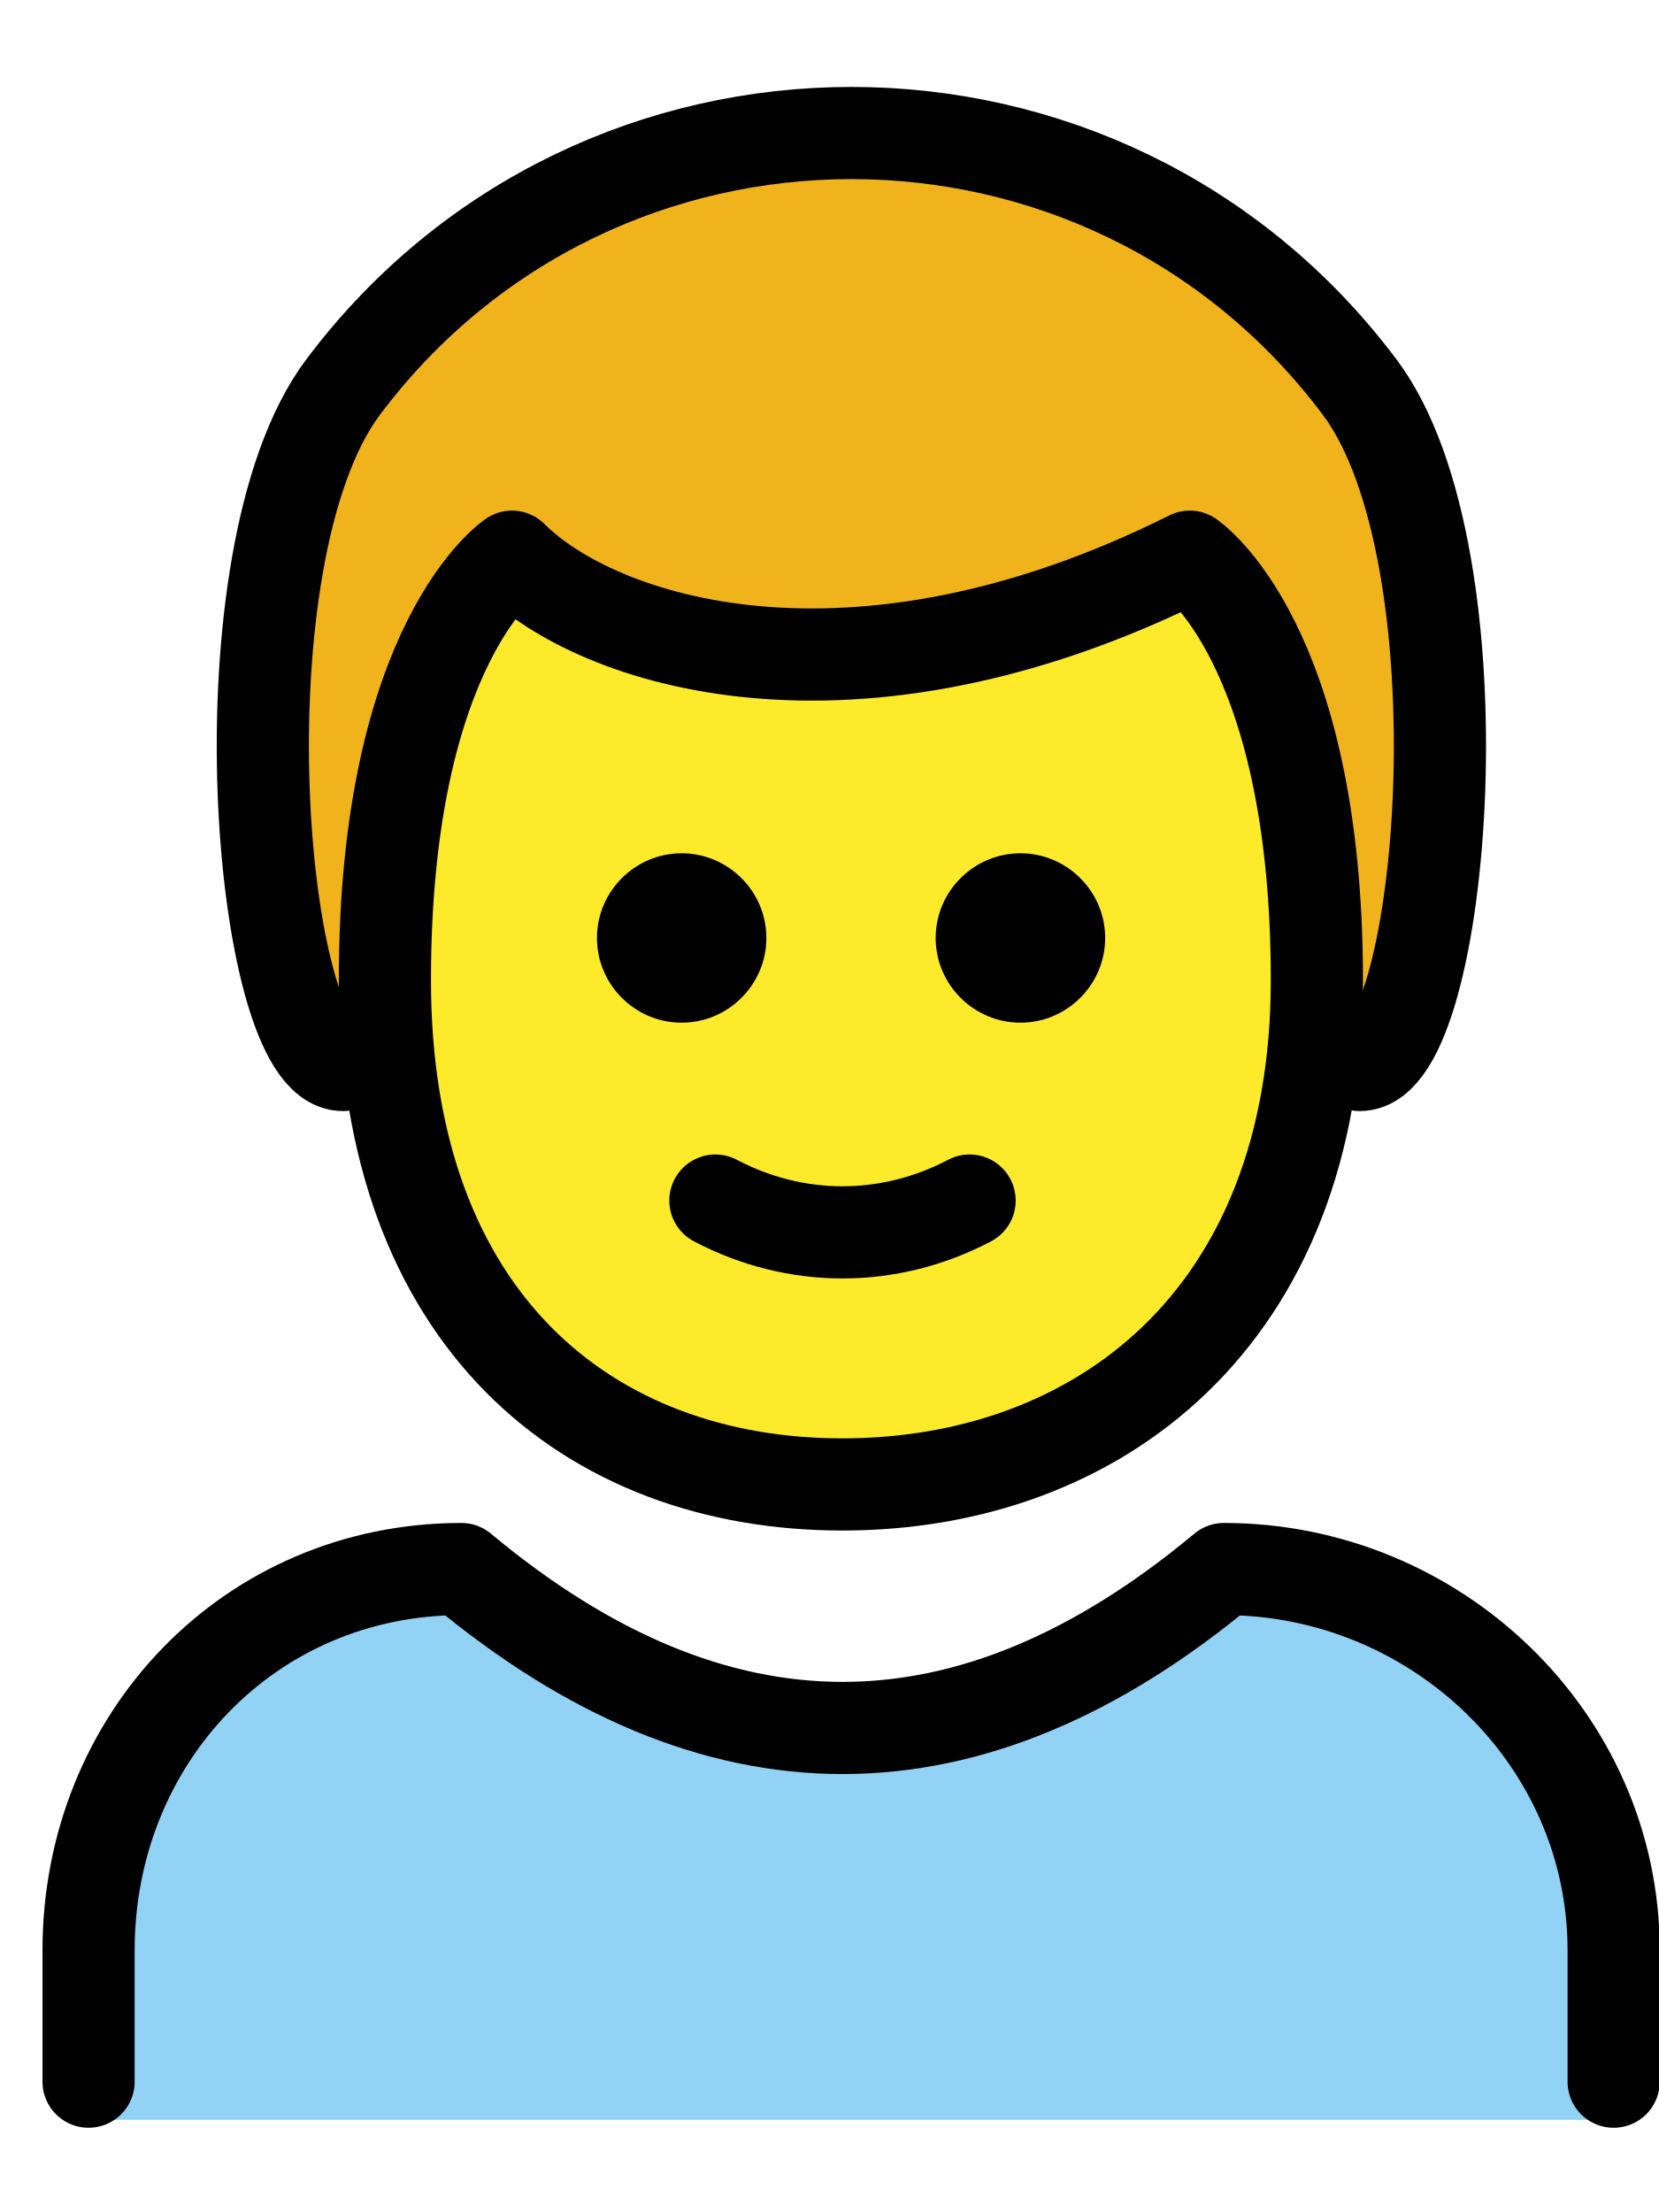
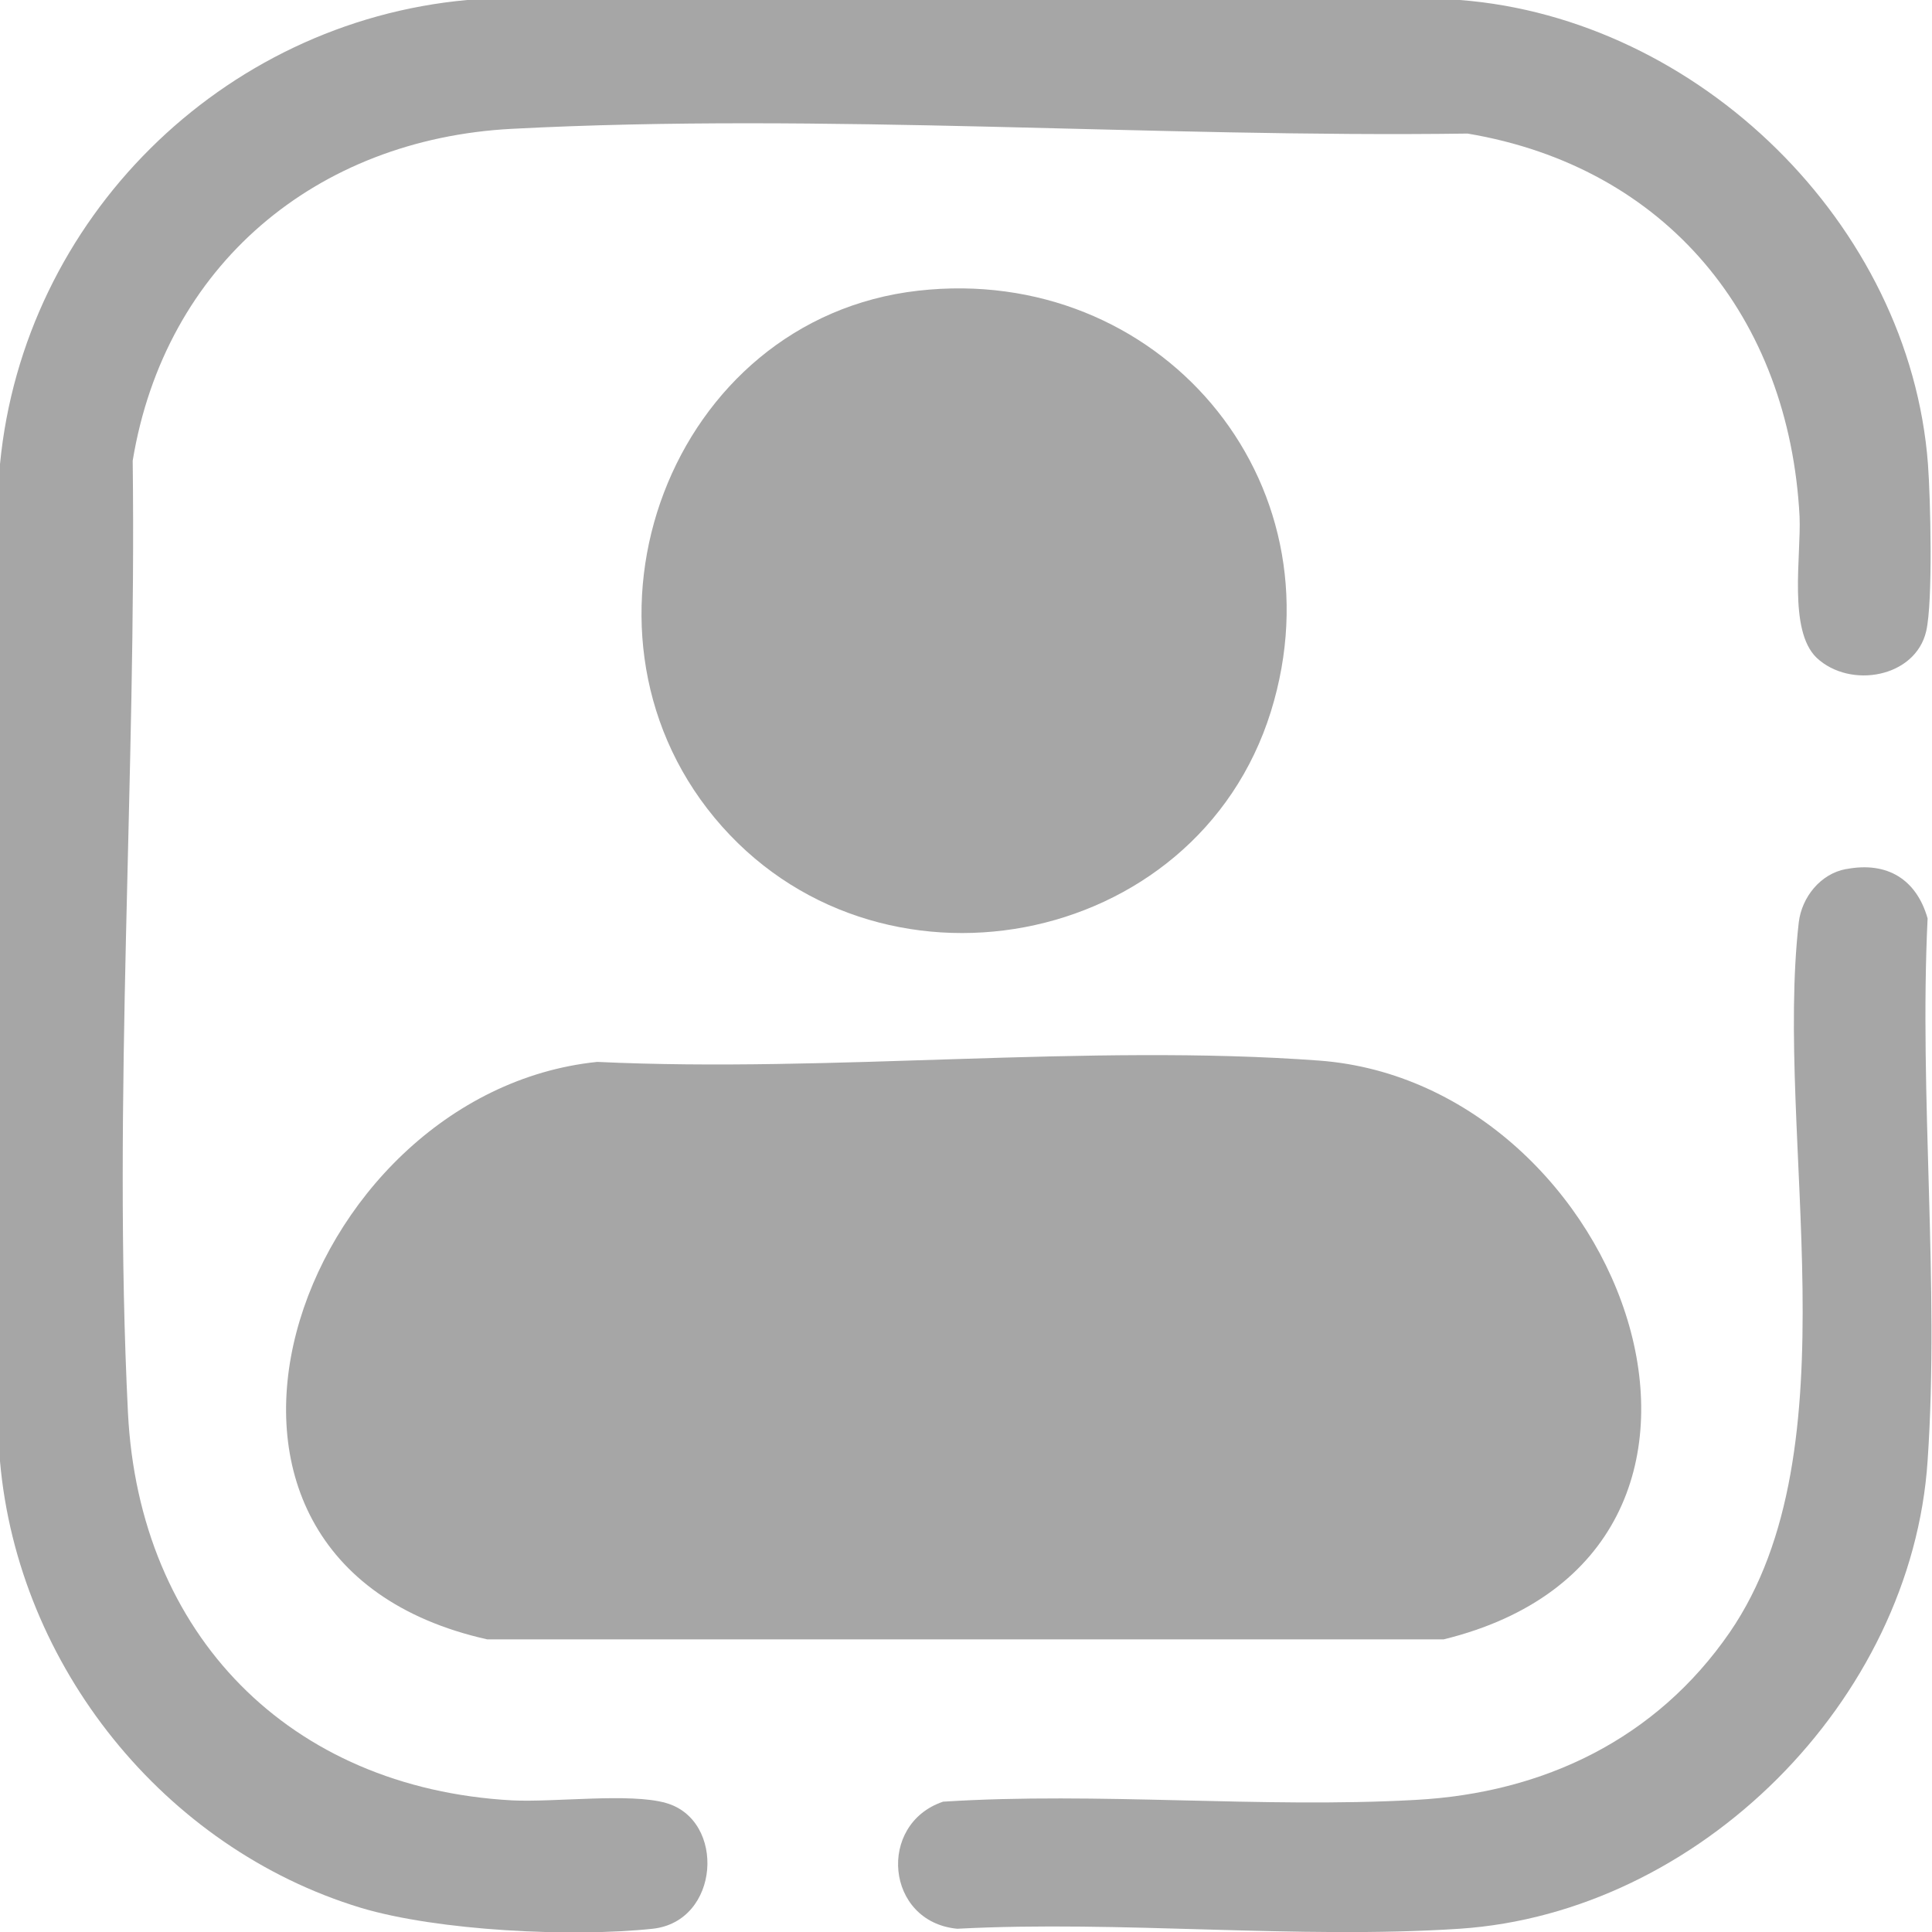
- <svg xmlns="http://www.w3.org/2000/svg" width="18" height="24" viewBox="0 0 18 24" fill="none">
-   <path d="M17.508 23V21.207C17.508 18.909 15.577 17.07 13.279 17.07C10.521 19.369 7.763 19.369 5.006 17.07C2.708 17.07 0.961 18.909 0.961 21.207V23H17.508Z" fill="#92D3F5" />
-   <path d="M3.722 11.555C2.803 11.555 2.343 6.04 3.722 4.201C6.48 0.524 11.995 0.524 14.753 4.201C16.132 6.04 15.672 11.555 14.753 11.555" fill="#F1B31C" />
-   <path d="M4.176 10.635C4.176 14.312 6.382 16.105 9.14 16.105C11.898 16.105 14.288 14.312 14.288 10.635C14.288 6.958 12.909 6.039 12.909 6.039C9.232 7.878 6.474 6.958 5.555 6.039C5.555 6.039 4.176 6.958 4.176 10.635Z" fill="#FCEA2B" />
-   <path d="M3.722 11.555C2.803 11.555 2.343 6.04 3.722 4.201C6.48 0.524 11.995 0.524 14.753 4.201C16.132 6.04 15.672 11.555 14.753 11.555" stroke="black" stroke-linecap="round" stroke-linejoin="round" />
-   <path d="M17.508 22.586V21.161C17.508 18.863 15.577 17.024 13.279 17.024C10.521 19.323 7.763 19.323 5.006 17.024C2.708 17.024 0.961 18.863 0.961 21.161V22.586" stroke="black" stroke-linecap="round" stroke-linejoin="round" />
-   <path d="M11.991 10.177C11.991 10.683 11.577 11.096 11.072 11.096C10.566 11.096 10.152 10.683 10.152 10.177C10.152 9.671 10.566 9.258 11.072 9.258C11.577 9.258 11.991 9.671 11.991 10.177Z" fill="black" />
-   <path d="M8.315 10.177C8.315 10.683 7.901 11.096 7.396 11.096C6.89 11.096 6.477 10.683 6.477 10.177C6.477 9.671 6.89 9.258 7.396 9.258C7.901 9.258 8.315 9.671 8.315 10.177Z" fill="black" />
-   <path d="M4.176 10.636C4.176 14.313 6.382 16.106 9.14 16.106C11.898 16.106 14.288 14.313 14.288 10.636C14.288 6.959 12.909 6.04 12.909 6.04C9.232 7.879 6.474 6.959 5.555 6.04C5.555 6.04 4.176 6.959 4.176 10.636Z" stroke="black" stroke-linejoin="round" />
-   <path d="M7.762 13.026C8.635 13.486 9.646 13.486 10.52 13.026" stroke="black" stroke-linecap="round" stroke-linejoin="round" />
+ <svg xmlns="http://www.w3.org/2000/svg" width="22" height="22" viewBox="0 0 22 22" fill="none">
+   <path d="M20.687 7.491C20.36 7.178 20.511 6.332 20.492 5.882C20.374 3.613 18.976 1.902 16.712 1.521C13.143 1.57 9.383 1.281 5.828 1.467C3.599 1.584 1.878 3.022 1.511 5.246C1.555 8.806 1.281 12.537 1.457 16.086C1.584 18.614 3.295 20.36 5.828 20.501C6.307 20.526 7.173 20.413 7.584 20.531C8.268 20.726 8.2 21.88 7.432 21.963C6.513 22.061 4.987 21.988 4.107 21.724C1.868 21.044 0.205 18.971 0 16.639V5.285C0.269 2.494 2.523 0.254 5.32 0H16.624C19.343 0.21 21.748 2.552 21.954 5.285C21.983 5.672 22.012 6.85 21.934 7.187C21.812 7.716 21.069 7.848 20.687 7.491Z" fill="#A6A6A6" />
+   <path d="M16.438 18.668H5.549C1.51 17.764 3.373 12.444 6.801 12.092C9.475 12.219 12.375 11.882 15.02 12.077C18.516 12.336 20.472 17.68 16.438 18.668Z" fill="#A6A6A6" />
+   <path d="M21.026 9.896C21.49 9.808 21.823 10.013 21.95 10.458C21.852 12.478 22.087 14.629 21.95 16.634C21.769 19.362 19.349 21.782 16.62 21.963C14.762 22.085 12.768 21.865 10.9 21.963C10.083 21.885 9.985 20.77 10.739 20.516C12.513 20.403 14.357 20.594 16.117 20.496C17.579 20.418 18.86 19.802 19.696 18.589C21.138 16.492 20.204 12.942 20.483 10.502C20.517 10.219 20.728 9.95 21.021 9.896H21.026Z" fill="#A6A6A6" />
+   <path d="M14.472 8.102C13.621 10.835 9.959 11.515 8.135 9.31C6.331 7.129 7.631 3.628 10.457 3.31C13.186 3.002 15.293 5.457 14.472 8.102Z" fill="#A6A6A6" />
</svg>
